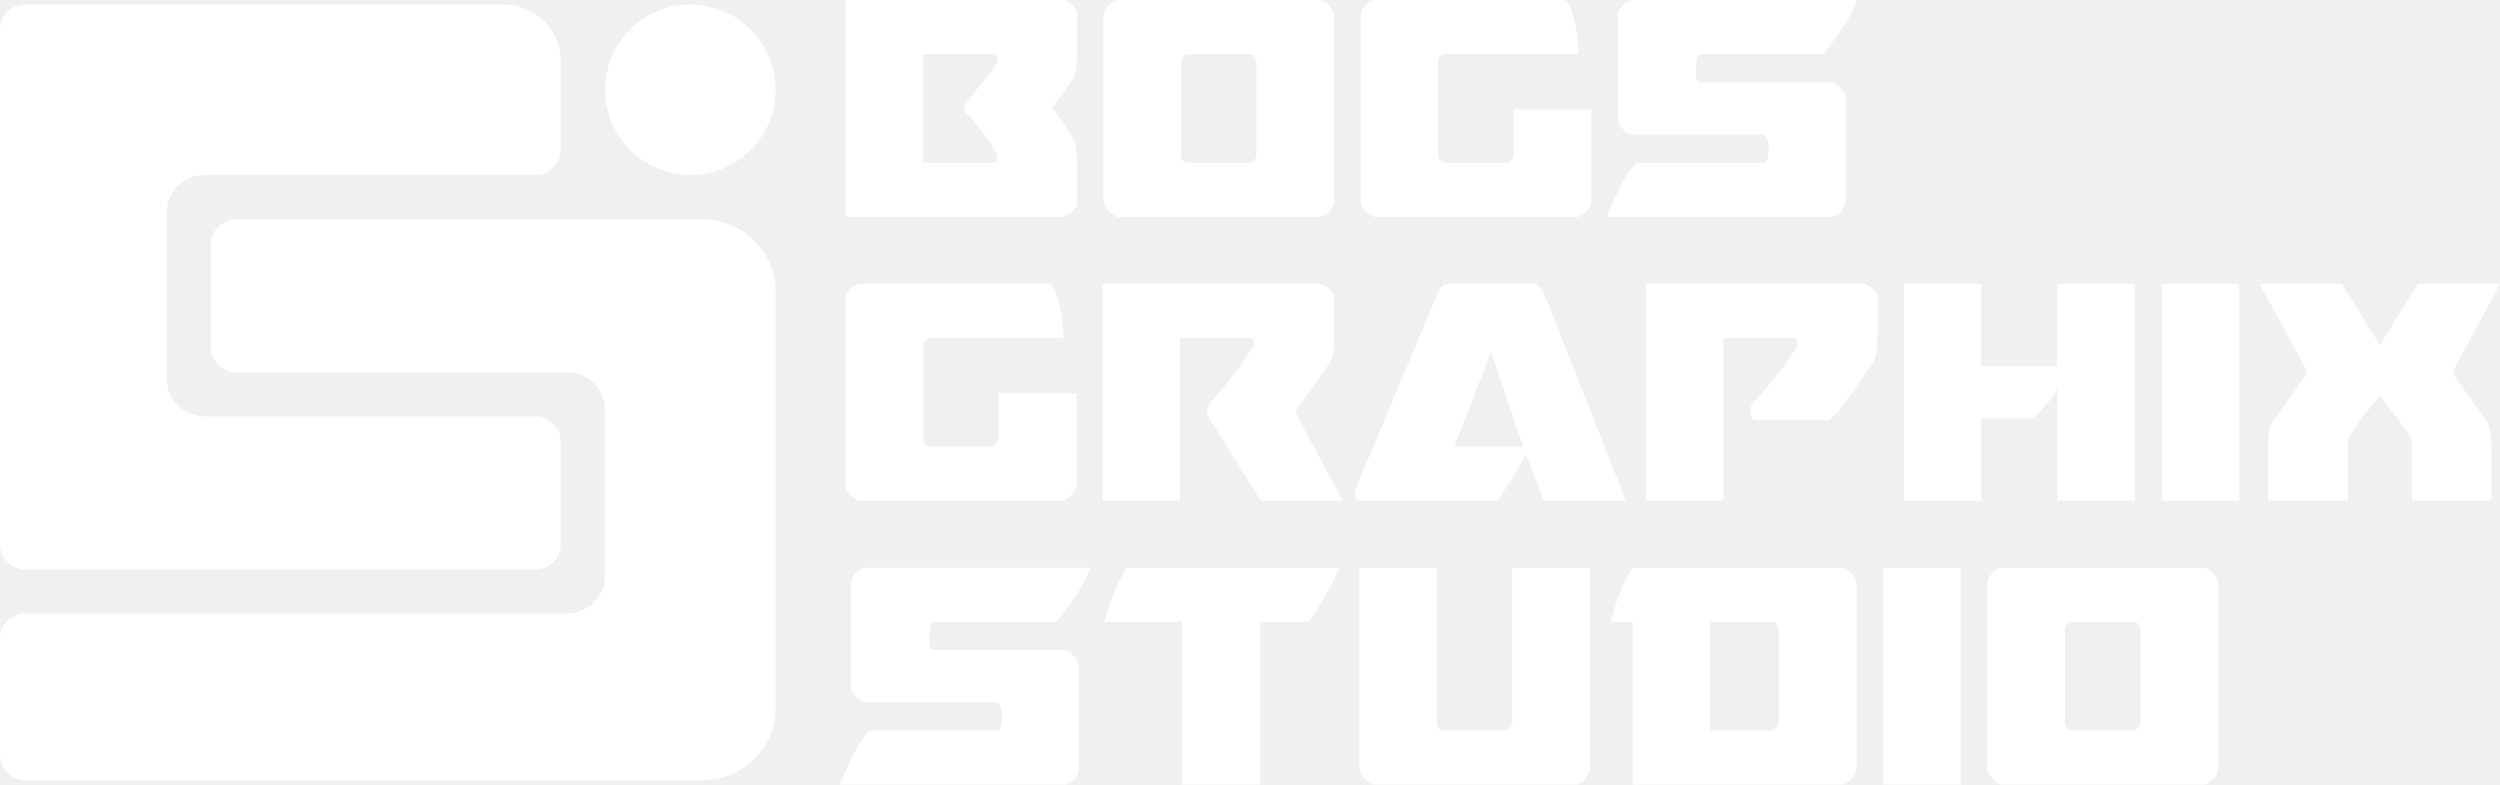
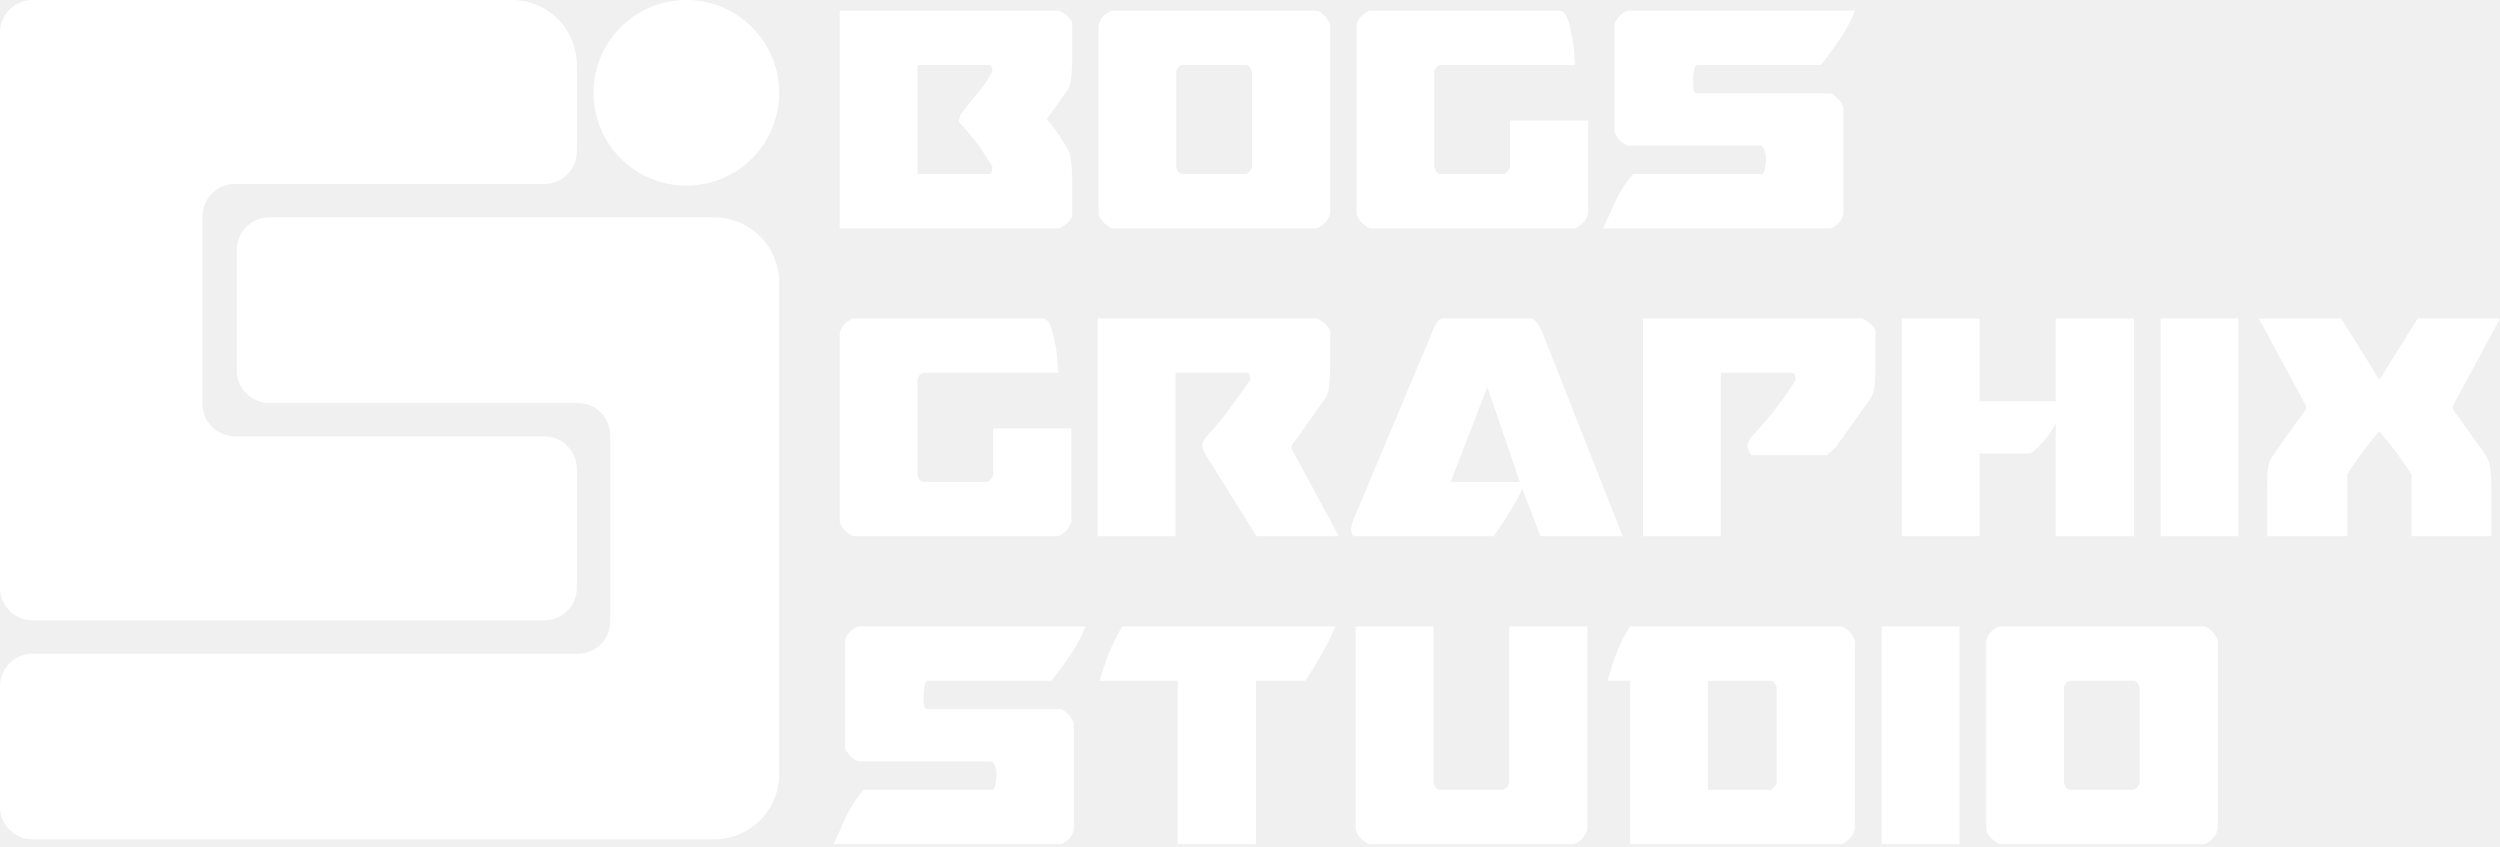
- <svg xmlns="http://www.w3.org/2000/svg" id="Layer_2" data-name="Layer 2" viewBox="0 0 792.65 248.77">
-   <defs>
-     <style>
-       .cls-1 {
-         fill: #fff;
-       }
-     </style>
-   </defs>
-   <g id="Object">
-     <g id="H-Guide">
-       <g>
-         <g>
-           <path class="cls-1" d="M268.1,68.77V0h69.29c.87.35,1.73.91,2.6,1.69.87.78,1.39,1.52,1.56,2.21v10.92c0,1.73-.07,3.62-.2,5.65-.13,2.04-.63,3.66-1.5,4.88-1.47,2.17-2.71,3.94-3.71,5.33-1,1.39-1.88,2.6-2.67,3.64.95.95,1.91,2.12,2.86,3.51.95,1.39,1.91,2.86,2.86,4.42l.65,1.04c.87,1.3,1.37,2.97,1.5,5,.13,2.04.2,3.92.2,5.65v10.92c-.17.69-.7,1.43-1.56,2.21-.87.78-1.73,1.34-2.6,1.69h-69.29ZM315.16,17.16h-22.49v34.45h22.49c.78,0,1.17-.78,1.17-2.34-1.56-2.6-3.03-4.85-4.42-6.76-1.39-1.91-3.21-4.12-5.46-6.63-.43-.26-.65-.69-.65-1.3,0-.26.04-.5.13-.72.08-.22.17-.5.26-.85,1.73-2.42,3.42-4.59,5.07-6.5,1.64-1.91,3.33-4.29,5.07-7.15,0-.61-.09-1.13-.26-1.56-.17-.43-.48-.65-.91-.65Z" />
-           <path class="cls-1" d="M349.87,64.22V4.42c.61-2.08,1.99-3.55,4.16-4.42h64.87c1.82.69,3.21,2.17,4.16,4.42v59.8c-.43,1.21-1,2.17-1.69,2.86-.7.69-1.52,1.26-2.47,1.69h-64.87c-2.25-1.21-3.64-2.73-4.16-4.55ZM375.22,51.09c.26.26.61.43,1.04.52h20.28c.61-.35,1.02-.67,1.24-.98.21-.3.41-.67.58-1.1v-30.29c-.44-1.3-1.04-1.99-1.82-2.08h-20.28c-1.04.35-1.65,1.04-1.82,2.08v30.29c.26.78.52,1.3.78,1.56Z" />
-           <path class="cls-1" d="M435.54,68.77c-2.25-1.21-3.64-2.73-4.16-4.55V4.42c.61-2.08,1.99-3.55,4.16-4.42h60.06c.95,0,1.73.78,2.34,2.34.61,1.56,1.11,3.34,1.5,5.33.39,1.99.65,3.92.78,5.79.13,1.86.2,3.1.2,3.7h-42.64c-1.04.35-1.65,1.04-1.82,2.08v30.29c.26.78.52,1.3.78,1.56s.61.43,1.04.52h20.28c.61-.35,1.02-.67,1.24-.98.21-.3.41-.67.58-1.1v-14.82h24.7v29.51c-.43,1.21-1,2.17-1.69,2.86-.7.69-1.52,1.26-2.47,1.69h-64.87Z" />
-           <path class="cls-1" d="M560.28,44c-.3-.91-.85-1.37-1.62-1.37h-41.6c-1.82-.69-3.21-2.08-4.16-4.16V4.42c.52-1.99,1.91-3.47,4.16-4.42h71.76c-.87,2.43-2.14,4.98-3.83,7.67-1.69,2.69-4.01,5.85-6.95,9.49h-38.87c-.35,0-.61.17-.78.52-.17.35-.3.78-.39,1.3-.09.52-.15,1.04-.2,1.56-.04.52-.07.91-.07,1.17v1.3c0,.61.07,1.28.2,2.01.13.74.54,1.11,1.24,1.11h41.99c2.08,1.13,3.42,2.64,4.03,4.55v33.54c-.52,2.17-1.86,3.68-4.03,4.55h-71.89c1.39-2.95,2.75-5.89,4.09-8.84,1.34-2.95,3.14-5.72,5.4-8.32h40.82c.52-.35.85-1.08.98-2.21.13-1.12.2-1.95.2-2.47v-.65c0-.6-.15-1.36-.46-2.27Z" />
-           <path class="cls-1" d="M272.27,158.77c-2.25-1.21-3.64-2.73-4.16-4.55v-59.8c.61-2.08,1.99-3.55,4.16-4.42h60.06c.95,0,1.73.78,2.34,2.34.61,1.56,1.11,3.34,1.5,5.33.39,1.99.65,3.92.78,5.79.13,1.86.2,3.1.2,3.7h-42.64c-1.04.35-1.65,1.04-1.82,2.08v30.29c.26.78.52,1.3.78,1.56s.61.43,1.04.52h20.28c.61-.35,1.02-.67,1.24-.98.21-.3.41-.67.58-1.1v-14.82h24.7v29.51c-.43,1.21-1,2.17-1.69,2.86-.7.69-1.52,1.26-2.47,1.69h-64.87Z" />
-           <path class="cls-1" d="M418.9,90c.87.35,1.73.91,2.6,1.69.87.78,1.39,1.52,1.56,2.21v10.92c0,1.73-.07,3.62-.2,5.65-.13,2.04-.63,3.66-1.5,4.88-2.17,3.12-3.92,5.63-5.26,7.54-1.34,1.91-2.41,3.38-3.19,4.42-.78,1.04-1.32,1.78-1.62,2.21-.3.43-.46.69-.46.78v.78l14.95,27.69h-26l-15.99-25.61c-.43-.69-.74-1.28-.91-1.75-.17-.48-.26-.93-.26-1.36,0-.69.43-1.6,1.3-2.73,2.95-3.12,5.48-6.15,7.6-9.1,2.12-2.95,4.22-5.89,6.3-8.84,0-.61-.09-1.13-.26-1.56-.17-.43-.48-.65-.91-.65h-22.49v51.61h-24.57v-68.77h69.29Z" />
-           <path class="cls-1" d="M430.47,153.44l24.83-59.15c.26-.69.61-1.47,1.04-2.34.43-.87,1.08-1.52,1.95-1.95h28.47c.26,0,.56.17.91.52.34.35.69.76,1.04,1.24.34.48.63.93.84,1.37.21.43.37.78.46,1.04l25.48,64.61h-26l-5.72-14.95c-.96,2.08-2.25,4.46-3.9,7.15-1.65,2.69-3.38,5.29-5.2,7.8h-43.94c-.26,0-.5-.24-.71-.71-.22-.48-.33-.93-.33-1.37.08-1.12.35-2.21.78-3.25ZM482.99,141.61l-10.27-30.03-11.57,30.03h21.84Z" />
-           <path class="cls-1" d="M591.15,90c.87.35,1.73.91,2.6,1.69.87.78,1.39,1.52,1.56,2.21v10.92c0,1.73-.07,3.62-.2,5.65-.13,2.04-.63,3.66-1.5,4.88-2.17,3.12-3.92,5.63-5.26,7.54-1.34,1.91-2.41,3.38-3.19,4.42-.78,1.04-1.32,1.78-1.62,2.21-.3.43-.46.69-.46.78l-3.12,2.86h-23.92c-.43-.69-.74-1.28-.91-1.75-.17-.48-.26-.93-.26-1.36,0-.69.43-1.6,1.3-2.73,2.95-3.12,5.57-6.17,7.86-9.17,2.3-2.99,4.31-5.92,6.04-8.77,0-.61-.09-1.13-.26-1.56-.17-.43-.48-.65-.91-.65h-22.49v51.61h-24.57v-68.77h69.29Z" />
-           <path class="cls-1" d="M652.25,158.77v-35.75c-.35.87-.91,1.87-1.69,2.99-.78,1.13-1.6,2.17-2.47,3.12-.87.95-1.69,1.78-2.47,2.47-.78.69-1.3,1.04-1.56,1.04h-15.86v26.13h-24.57v-68.77h24.57v26.13h24.05v-26.13h24.7v68.77h-24.7Z" />
-           <path class="cls-1" d="M685.4,90h24.57v68.77h-24.57v-68.77Z" />
-           <path class="cls-1" d="M719.07,158.77v-14.82c0-1.73.07-3.62.2-5.65.13-2.04.67-3.71,1.62-5,2.17-3.03,3.92-5.5,5.26-7.41,1.34-1.91,2.41-3.4,3.19-4.49.78-1.08,1.3-1.82,1.56-2.21.26-.39.43-.67.52-.84v-.65l-14.95-27.69h26l12.09,19.37,12.09-19.37h26l-14.95,27.69v.65c0,.09.15.35.45.78.3.43.85,1.19,1.62,2.27.78,1.08,1.84,2.58,3.19,4.49,1.34,1.91,3.1,4.38,5.26,7.41.87,1.3,1.37,2.97,1.5,5,.13,2.04.2,3.92.2,5.65v14.82h-25.22v-19.5c-2.86-4.5-6.24-9.06-10.14-13.65-1.99,2.25-3.86,4.53-5.59,6.82-1.73,2.3-3.25,4.57-4.55,6.82v19.5h-25.35Z" />
-           <path class="cls-1" d="M317.18,224c-.3-.91-.85-1.37-1.62-1.37h-41.6c-1.82-.69-3.21-2.08-4.16-4.16v-34.06c.52-1.99,1.91-3.47,4.16-4.42h71.76c-.87,2.43-2.14,4.98-3.83,7.67-1.69,2.69-4.01,5.85-6.95,9.49h-38.87c-.35,0-.61.17-.78.52-.17.35-.3.78-.39,1.3-.09.52-.15,1.04-.2,1.56-.04.52-.07.91-.07,1.17v1.3c0,.61.07,1.28.2,2.01.13.74.54,1.11,1.24,1.11h41.99c2.08,1.13,3.42,2.64,4.03,4.55v33.54c-.52,2.17-1.86,3.68-4.03,4.55h-71.89c1.39-2.95,2.75-5.89,4.09-8.84,1.34-2.95,3.14-5.72,5.4-8.32h40.82c.52-.35.85-1.08.98-2.21.13-1.12.2-1.95.2-2.47v-.65c0-.6-.15-1.36-.46-2.27Z" />
-           <path class="cls-1" d="M399.53,197.16v51.61h-24.7v-51.61h-24.7c.78-2.77,1.73-5.59,2.86-8.45,1.12-2.86,2.55-5.76,4.29-8.71h67.34c-1.13,2.77-2.49,5.57-4.09,8.38-1.61,2.82-3.4,5.74-5.4,8.77h-15.6Z" />
-           <path class="cls-1" d="M455.56,229.53c.26.78.52,1.3.78,1.56s.61.43,1.04.52h20.28c.61-.35,1.02-.67,1.24-.98.21-.3.41-.67.58-1.1v-49.53h24.7v64.22c-.43,1.21-1,2.17-1.69,2.86-.7.69-1.52,1.26-2.47,1.69h-64.87c-2.25-1.21-3.64-2.73-4.16-4.55v-64.22h24.57v49.53Z" />
-           <path class="cls-1" d="M517.7,180h66.82c1.82.69,3.21,2.17,4.16,4.42v59.8c-.43,1.21-1,2.17-1.69,2.86-.7.69-1.52,1.26-2.47,1.69h-66.82v-51.61h-7.15c.87-3.03,1.84-6,2.92-8.9,1.08-2.9,2.49-5.66,4.23-8.25ZM542.27,197.16v34.45h19.89c.95-.69,1.56-1.39,1.82-2.08v-30.29c-.43-1.3-1.04-1.99-1.82-2.08h-19.89Z" />
-           <path class="cls-1" d="M597.13,180h24.57v68.77h-24.57v-68.77Z" />
-           <path class="cls-1" d="M630.15,244.22v-59.8c.61-2.08,1.99-3.55,4.16-4.42h64.87c1.82.69,3.21,2.17,4.16,4.42v59.8c-.43,1.21-1,2.17-1.69,2.86-.7.69-1.52,1.26-2.47,1.69h-64.87c-2.25-1.21-3.64-2.73-4.16-4.55ZM655.5,231.09c.26.26.61.43,1.04.52h20.28c.61-.35,1.02-.67,1.24-.98.21-.3.41-.67.58-1.1v-30.29c-.44-1.3-1.04-1.99-1.82-2.08h-20.28c-1.04.35-1.65,1.04-1.82,2.08v30.29c.26.78.52,1.3.78,1.56Z" />
-         </g>
-         <path class="cls-1" d="M169.78,132.05h-104.91c-6.61,0-12-5.38-12-12v-52.58c0-6.61,5.38-12,12-12h104.91c4.41,0,8-3.59,8-8v-28.06c0-9.92-8.07-17.99-17.99-17.99H8C3.59,1.44,0,5.02,0,9.43v163.09c0,4.41,3.59,8,8,8h161.78c4.41,0,8-3.59,8-8v-32.47c0-4.41-3.59-8-8-8Z" />
-         <path class="cls-1" d="M222.91,69.56H74.82c-4.41,0-8,3.59-8,8v32.48c0,4.41,3.59,8,8,8h105.04c6.61,0,12,5.38,12,12v52.44c0,6.61-5.38,12-12,12h-62.58s-109.28,0-109.28,0c-4.41,0-8,3.59-8,8v36.89c0,4.41,3.59,8,8,8h214.91c12.68,0,22.99-10.31,22.99-22.99V92.55c0-12.68-10.31-22.99-22.99-22.99Z" />
-         <path class="cls-1" d="M218.88,1.44c-14.9,0-27.02,12.12-27.02,27.02s12.12,27.02,27.02,27.02,27.02-12.12,27.02-27.02S233.78,1.44,218.88,1.44Z" />
-       </g>
-     </g>
-   </g>
+ <svg xmlns="http://www.w3.org/2000/svg" width="800" height="271" viewBox="0 0 800 271" fill="none">
+   <path d="M228.499 69.555H86.183C80.432 69.555 75.769 74.218 75.769 79.97V118.53C75.769 124.282 80.432 128.944 86.183 128.944H184.875C190.626 128.944 195.289 133.607 195.289 139.359V198.785C195.289 204.537 190.626 209.2 184.875 209.2H10.415C4.663 209.2 0 213.863 0 219.615V258.175C0 263.927 4.663 268.59 10.415 268.59H228.499C240.003 268.59 249.328 259.264 249.328 247.76V90.385C249.328 78.881 240.003 69.555 228.499 69.555Z" fill="white" />
+   <path d="M163.759 0H10.415C4.663 0 0 4.663 0 10.415V188.085C0 193.836 4.663 198.499 10.415 198.499H174.174C179.925 198.499 184.588 193.836 184.588 188.085V150.06C184.588 144.308 179.925 139.645 174.174 139.645H75.201C69.449 139.645 64.787 134.982 64.787 129.23V69.269C64.787 63.517 69.449 58.854 75.201 58.854H174.174C179.925 58.854 184.588 54.191 184.588 48.44V20.83C184.588 9.326 175.263 0 163.759 0Z" fill="white" />
+   <circle cx="219.631" cy="29.701" r="29.701" fill="white" />
+   <path d="M639.789 270.112C637.507 268.883 636.103 267.347 635.576 265.503V204.933C636.19 202.827 637.595 201.334 639.789 200.457H705.495C707.338 201.159 708.742 202.651 709.708 204.933V265.503C709.269 266.732 708.699 267.698 707.996 268.4C707.294 269.102 706.46 269.673 705.495 270.112H639.789ZM660.462 250.624C660.726 251.414 660.989 251.941 661.252 252.204C661.516 252.468 661.867 252.643 662.306 252.731H682.847C683.461 252.38 683.856 252.073 684.032 251.809C684.295 251.458 684.515 251.063 684.69 250.624V219.944C684.251 218.627 683.637 217.925 682.847 217.837H662.306C661.252 218.189 660.638 218.891 660.462 219.944V250.624Z" fill="white" />
+   <path d="M602.146 270.112V200.457H627.033V270.112H602.146Z" fill="white" />
+   <path d="M521.643 200.457H589.323C591.167 201.159 592.571 202.651 593.537 204.933V265.503C593.098 266.732 592.527 267.698 591.825 268.4C591.123 269.102 590.289 269.673 589.323 270.112H521.643V217.837H514.401C515.279 214.765 516.245 211.78 517.298 208.884C518.439 205.899 519.888 203.09 521.643 200.457ZM546.529 217.837V252.731H566.675C567.641 252.029 568.256 251.326 568.519 250.624V219.944C568.08 218.627 567.466 217.925 566.675 217.837H546.529Z" fill="white" />
+   <path d="M458.708 250.624C458.971 251.414 459.235 251.941 459.498 252.204C459.761 252.468 460.112 252.643 460.551 252.731H481.092C481.707 252.38 482.102 252.073 482.277 251.809C482.541 251.458 482.76 251.063 482.936 250.624V200.457H507.954V265.503C507.515 266.732 506.944 267.698 506.242 268.4C505.54 269.102 504.706 269.673 503.74 270.112H438.035C435.753 268.883 434.348 267.347 433.822 265.503V200.457H458.708V250.624Z" fill="white" />
+   <path d="M401.901 217.837V270.112H376.883V217.837H351.865C352.655 215.028 353.62 212.175 354.762 209.279C355.903 206.382 357.351 203.441 359.107 200.457H427.314C426.172 203.266 424.768 206.118 423.1 209.015C421.52 211.824 419.72 214.765 417.701 217.837H401.901Z" fill="white" />
+   <path d="M318.885 247.332C318.885 246.718 318.709 245.972 318.358 245.094C318.095 244.128 317.568 243.645 316.778 243.645H274.642C272.799 242.943 271.394 241.539 270.429 239.432V204.933C270.955 202.914 272.36 201.422 274.642 200.457H347.326C346.448 202.914 345.132 205.504 343.376 208.225C341.708 210.947 339.382 214.151 336.397 217.837H297.027C296.676 217.837 296.412 218.013 296.237 218.364C296.061 218.715 295.93 219.154 295.842 219.681C295.754 220.208 295.666 220.734 295.578 221.261C295.578 221.788 295.578 222.183 295.578 222.446V223.763C295.578 224.377 295.622 225.079 295.71 225.87C295.886 226.572 296.325 226.923 297.027 226.923H339.557C341.664 228.064 343.025 229.6 343.639 231.531V265.503C343.113 267.698 341.752 269.234 339.557 270.112H266.742C268.146 267.127 269.507 264.143 270.824 261.158C272.228 258.173 274.072 255.364 276.354 252.731H317.7C318.226 252.38 318.533 251.634 318.621 250.492C318.797 249.351 318.885 248.517 318.885 247.991V247.332Z" fill="white" />
+   <path d="M725.473 171.591V156.58C725.473 154.824 725.517 152.937 725.605 150.918C725.781 148.811 726.351 147.1 727.317 145.783C729.511 142.71 731.267 140.209 732.584 138.277C733.988 136.346 735.085 134.854 735.875 133.801C736.666 132.659 737.192 131.913 737.456 131.562C737.719 131.123 737.895 130.816 737.982 130.64V129.982L722.84 101.936H749.175L761.42 121.555L773.666 101.936H800L784.858 129.982V130.64C784.858 130.728 784.99 130.991 785.253 131.43C785.604 131.869 786.175 132.659 786.965 133.801C787.755 134.854 788.808 136.346 790.125 138.277C791.53 140.209 793.329 142.71 795.524 145.783C796.401 147.1 796.884 148.811 796.972 150.918C797.148 152.937 797.235 154.824 797.235 156.58V171.591H771.691V151.84C768.794 147.275 765.37 142.667 761.42 138.014C759.401 140.296 757.514 142.623 755.758 144.993C754.003 147.275 752.466 149.557 751.15 151.84V171.591H725.473Z" fill="white" />
+   <path d="M691.387 171.591V101.936H716.273V171.591H691.387Z" fill="white" />
+   <path d="M657.818 171.591V135.381C657.467 136.258 656.897 137.268 656.107 138.409C655.317 139.55 654.483 140.604 653.605 141.569C652.727 142.535 651.893 143.369 651.103 144.071C650.313 144.773 649.786 145.124 649.523 145.124H633.459V171.591H608.573V101.936H633.459V128.402H657.818V101.936H682.836V171.591H657.818Z" fill="white" />
+   <path d="M525.762 101.936H595.944C596.822 102.287 597.7 102.857 598.578 103.647C599.456 104.437 599.982 105.183 600.158 105.886V116.946C600.158 118.702 600.07 120.633 599.895 122.74C599.807 124.759 599.324 126.383 598.446 127.612C596.252 130.772 594.452 133.318 593.048 135.249C591.731 137.18 590.677 138.672 589.887 139.726C589.097 140.779 588.527 141.525 588.176 141.964C587.912 142.403 587.781 142.667 587.781 142.754L584.62 145.651H560.393C559.954 144.949 559.646 144.378 559.471 143.939C559.295 143.413 559.208 142.93 559.208 142.491C559.208 141.789 559.646 140.867 560.524 139.726C563.509 136.566 566.142 133.493 568.425 130.509C570.795 127.436 572.858 124.452 574.613 121.555C574.613 120.94 574.526 120.414 574.35 119.975C574.174 119.536 573.867 119.316 573.428 119.316H550.649V171.591H525.762V101.936Z" fill="white" />
+   <path d="M432.362 169.484C432.45 168.343 432.713 167.246 433.152 166.192L458.302 106.281C458.565 105.579 458.916 104.788 459.355 103.911C459.794 103.033 460.453 102.374 461.33 101.936H490.167C490.43 101.936 490.738 102.111 491.089 102.462C491.44 102.813 491.791 103.252 492.142 103.779C492.493 104.218 492.757 104.657 492.932 105.096C493.195 105.535 493.371 105.886 493.459 106.149L519.267 171.591H492.932L487.138 156.448C486.173 158.555 484.856 160.969 483.188 163.69C481.52 166.412 479.765 169.045 477.921 171.591H433.416C433.152 171.591 432.889 171.371 432.626 170.932C432.45 170.406 432.362 169.923 432.362 169.484ZM464.227 154.21H486.348L475.946 123.793L464.227 154.21Z" fill="white" />
+   <path d="M351.27 101.936H421.452C422.33 102.287 423.207 102.857 424.085 103.647C424.963 104.437 425.49 105.183 425.665 105.886V116.946C425.665 118.702 425.577 120.633 425.402 122.74C425.314 124.759 424.831 126.383 423.954 127.612C421.759 130.772 419.959 133.318 418.555 135.249C417.238 137.18 416.185 138.672 415.395 139.726C414.605 140.779 414.034 141.525 413.683 141.964C413.42 142.403 413.288 142.667 413.288 142.754V143.544L428.43 171.591H402.096L385.9 145.651C385.461 144.949 385.154 144.378 384.978 143.939C384.803 143.413 384.715 142.93 384.715 142.491C384.715 141.789 385.154 140.867 386.032 139.726C389.016 136.566 391.562 133.493 393.669 130.509C395.863 127.524 398.014 124.539 400.121 121.555C400.121 120.94 400.033 120.414 399.857 119.975C399.682 119.536 399.374 119.316 398.936 119.316H376.156V171.591H351.27V101.936Z" fill="white" />
+   <path d="M272.93 171.591C270.647 170.362 269.243 168.826 268.716 166.982V106.412C269.331 104.306 270.735 102.813 272.93 101.936H333.763C334.728 101.936 335.518 102.726 336.133 104.306C336.747 105.886 337.23 107.685 337.581 109.704C338.02 111.723 338.284 113.698 338.371 115.63C338.547 117.473 338.635 118.702 338.635 119.316H295.446C294.392 119.668 293.778 120.37 293.602 121.423V152.103C293.866 152.893 294.129 153.42 294.392 153.683C294.656 153.947 295.007 154.122 295.446 154.21H315.987C316.601 153.859 316.996 153.552 317.172 153.288C317.435 152.937 317.655 152.542 317.83 152.103V137.092H342.848V166.982C342.409 168.211 341.839 169.177 341.136 169.879C340.434 170.581 339.6 171.152 338.635 171.591H272.93Z" fill="white" />
+   <path d="M565.129 50.29C565.129 49.676 564.953 48.93 564.602 48.052C564.339 47.086 563.812 46.603 563.022 46.603H520.887C519.043 45.901 517.639 44.497 516.673 42.39V7.891C517.2 5.872 518.604 4.38 520.887 3.415H593.57C592.693 5.872 591.376 8.462 589.62 11.183C587.952 13.905 585.626 17.109 582.642 20.795H543.271C542.92 20.795 542.657 20.971 542.481 21.322C542.306 21.673 542.174 22.112 542.086 22.639C541.998 23.166 541.911 23.692 541.823 24.219C541.823 24.746 541.823 25.141 541.823 25.404V26.721C541.823 27.335 541.867 28.038 541.954 28.828C542.13 29.53 542.569 29.881 543.271 29.881H585.802C587.909 31.022 589.269 32.558 589.884 34.489V68.461C589.357 70.656 587.996 72.192 585.802 73.07H512.986C514.391 70.085 515.751 67.101 517.068 64.116C518.473 61.131 520.316 58.322 522.598 55.689H563.944C564.471 55.338 564.778 54.592 564.866 53.45C565.041 52.309 565.129 51.475 565.129 50.949V50.29Z" fill="white" />
+   <path d="M438.294 73.07C436.012 71.841 434.607 70.305 434.081 68.461V7.891C434.695 5.785 436.1 4.292 438.294 3.415H499.127C500.093 3.415 500.883 4.205 501.497 5.785C502.112 7.365 502.595 9.164 502.946 11.183C503.385 13.202 503.648 15.177 503.736 17.109C503.911 18.952 503.999 20.181 503.999 20.795H460.81C459.757 21.147 459.142 21.849 458.967 22.902V53.582C459.23 54.372 459.494 54.899 459.757 55.162C460.02 55.426 460.371 55.601 460.81 55.689H481.351C481.966 55.338 482.361 55.031 482.536 54.767C482.8 54.416 483.019 54.021 483.195 53.582V38.571H508.213V68.461C507.774 69.69 507.203 70.656 506.501 71.358C505.799 72.06 504.965 72.631 503.999 73.07H438.294Z" fill="white" />
+   <path d="M355.74 73.07C353.457 71.841 352.053 70.305 351.526 68.461V7.891C352.141 5.785 353.545 4.292 355.74 3.415H421.445C423.288 4.117 424.693 5.609 425.658 7.891V68.461C425.219 69.69 424.649 70.656 423.947 71.358C423.244 72.06 422.41 72.631 421.445 73.07H355.74ZM376.412 53.582C376.676 54.372 376.939 54.899 377.202 55.162C377.466 55.426 377.817 55.601 378.256 55.689H398.797C399.411 55.338 399.806 55.031 399.982 54.767C400.245 54.416 400.465 54.021 400.64 53.582V22.902C400.201 21.585 399.587 20.883 398.797 20.795H378.256C377.202 21.147 376.588 21.849 376.412 22.902V53.582Z" fill="white" />
+   <path d="M268.716 73.07V3.415H338.898C339.776 3.766 340.654 4.336 341.531 5.126C342.409 5.916 342.936 6.662 343.112 7.365V18.425C343.112 20.181 343.024 22.112 342.848 24.219C342.76 26.238 342.278 27.862 341.4 29.091C339.908 31.285 338.635 33.085 337.581 34.489C336.616 35.894 335.738 37.123 334.948 38.176C335.913 39.142 336.879 40.327 337.845 41.731C338.81 43.136 339.776 44.628 340.741 46.208L341.4 47.262C342.278 48.578 342.76 50.29 342.848 52.397C343.024 54.416 343.112 56.303 343.112 58.059V69.12C342.936 69.822 342.409 70.568 341.531 71.358C340.654 72.148 339.776 72.719 338.898 73.07H268.716ZM316.382 20.795H293.602V55.689H316.382C317.172 55.689 317.567 54.899 317.567 53.319C315.987 50.685 314.495 48.403 313.09 46.472C311.686 44.541 309.842 42.302 307.56 39.756C307.121 39.493 306.901 39.054 306.901 38.44C306.901 38.176 306.945 37.957 307.033 37.781C307.121 37.518 307.209 37.211 307.296 36.86C309.052 34.402 310.764 32.207 312.432 30.276C314.1 28.345 315.811 25.931 317.567 23.034C317.567 22.419 317.479 21.893 317.304 21.454C317.128 21.015 316.821 20.795 316.382 20.795Z" fill="white" />
</svg>
